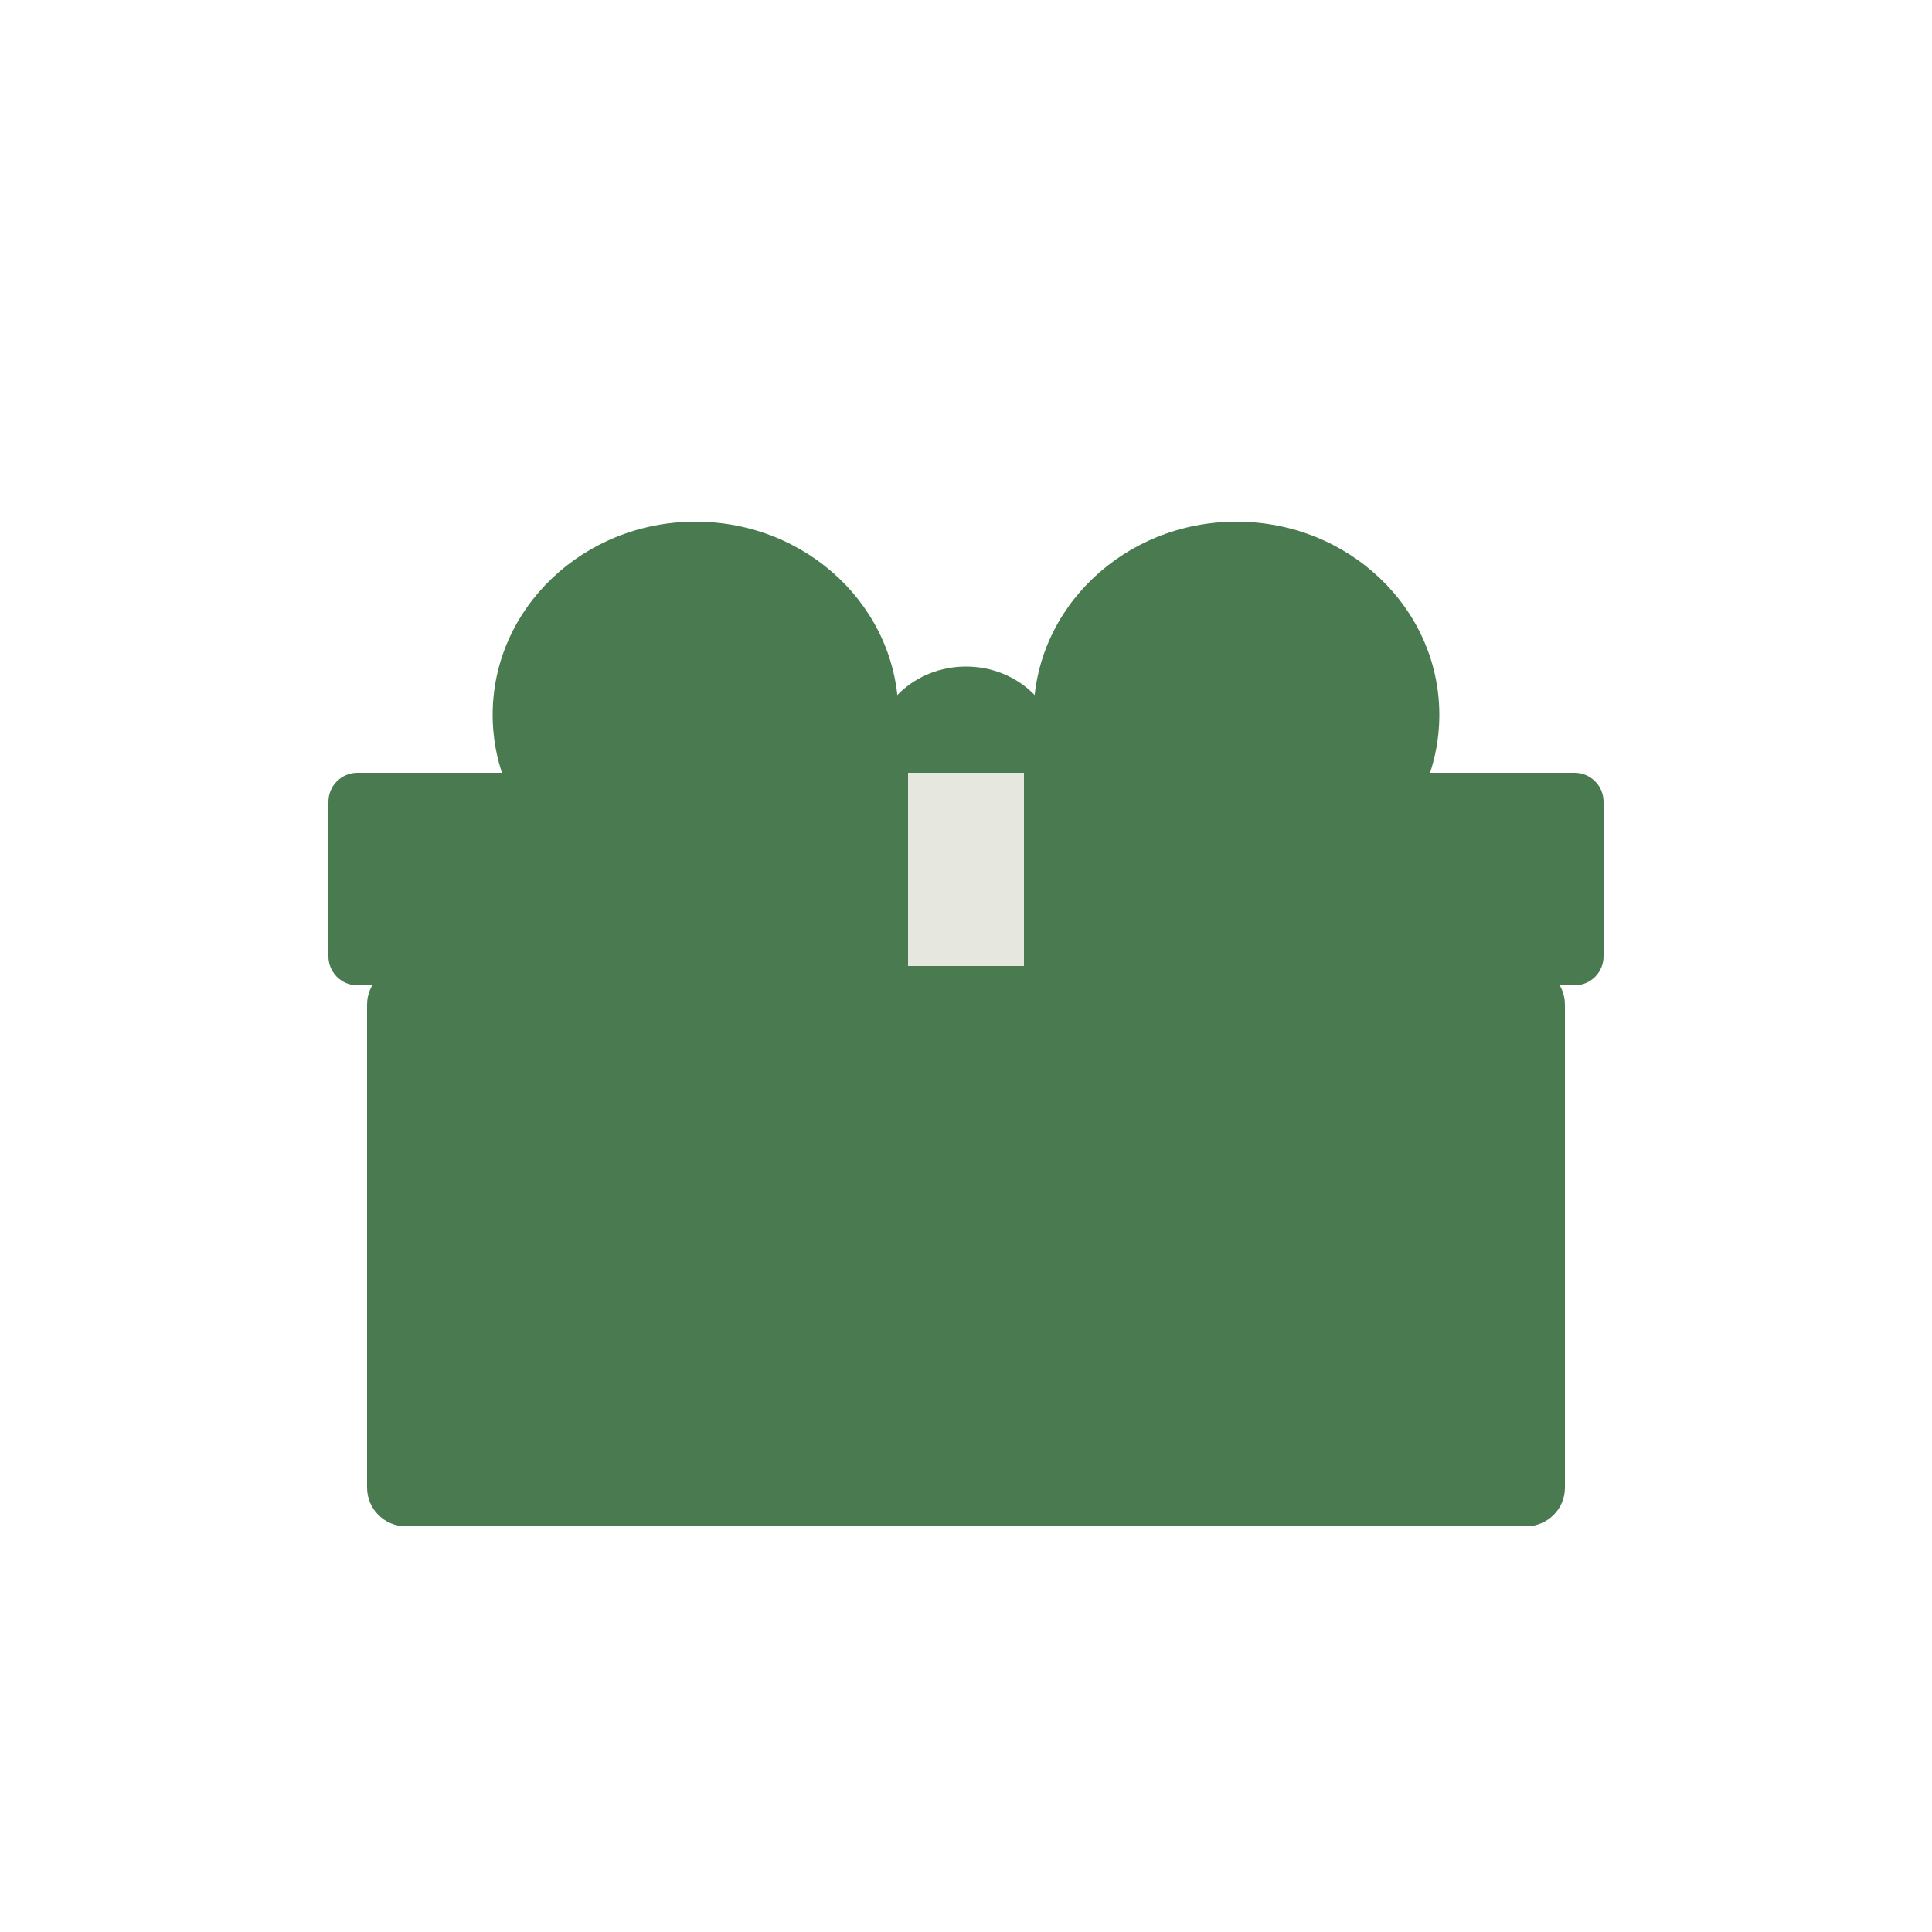
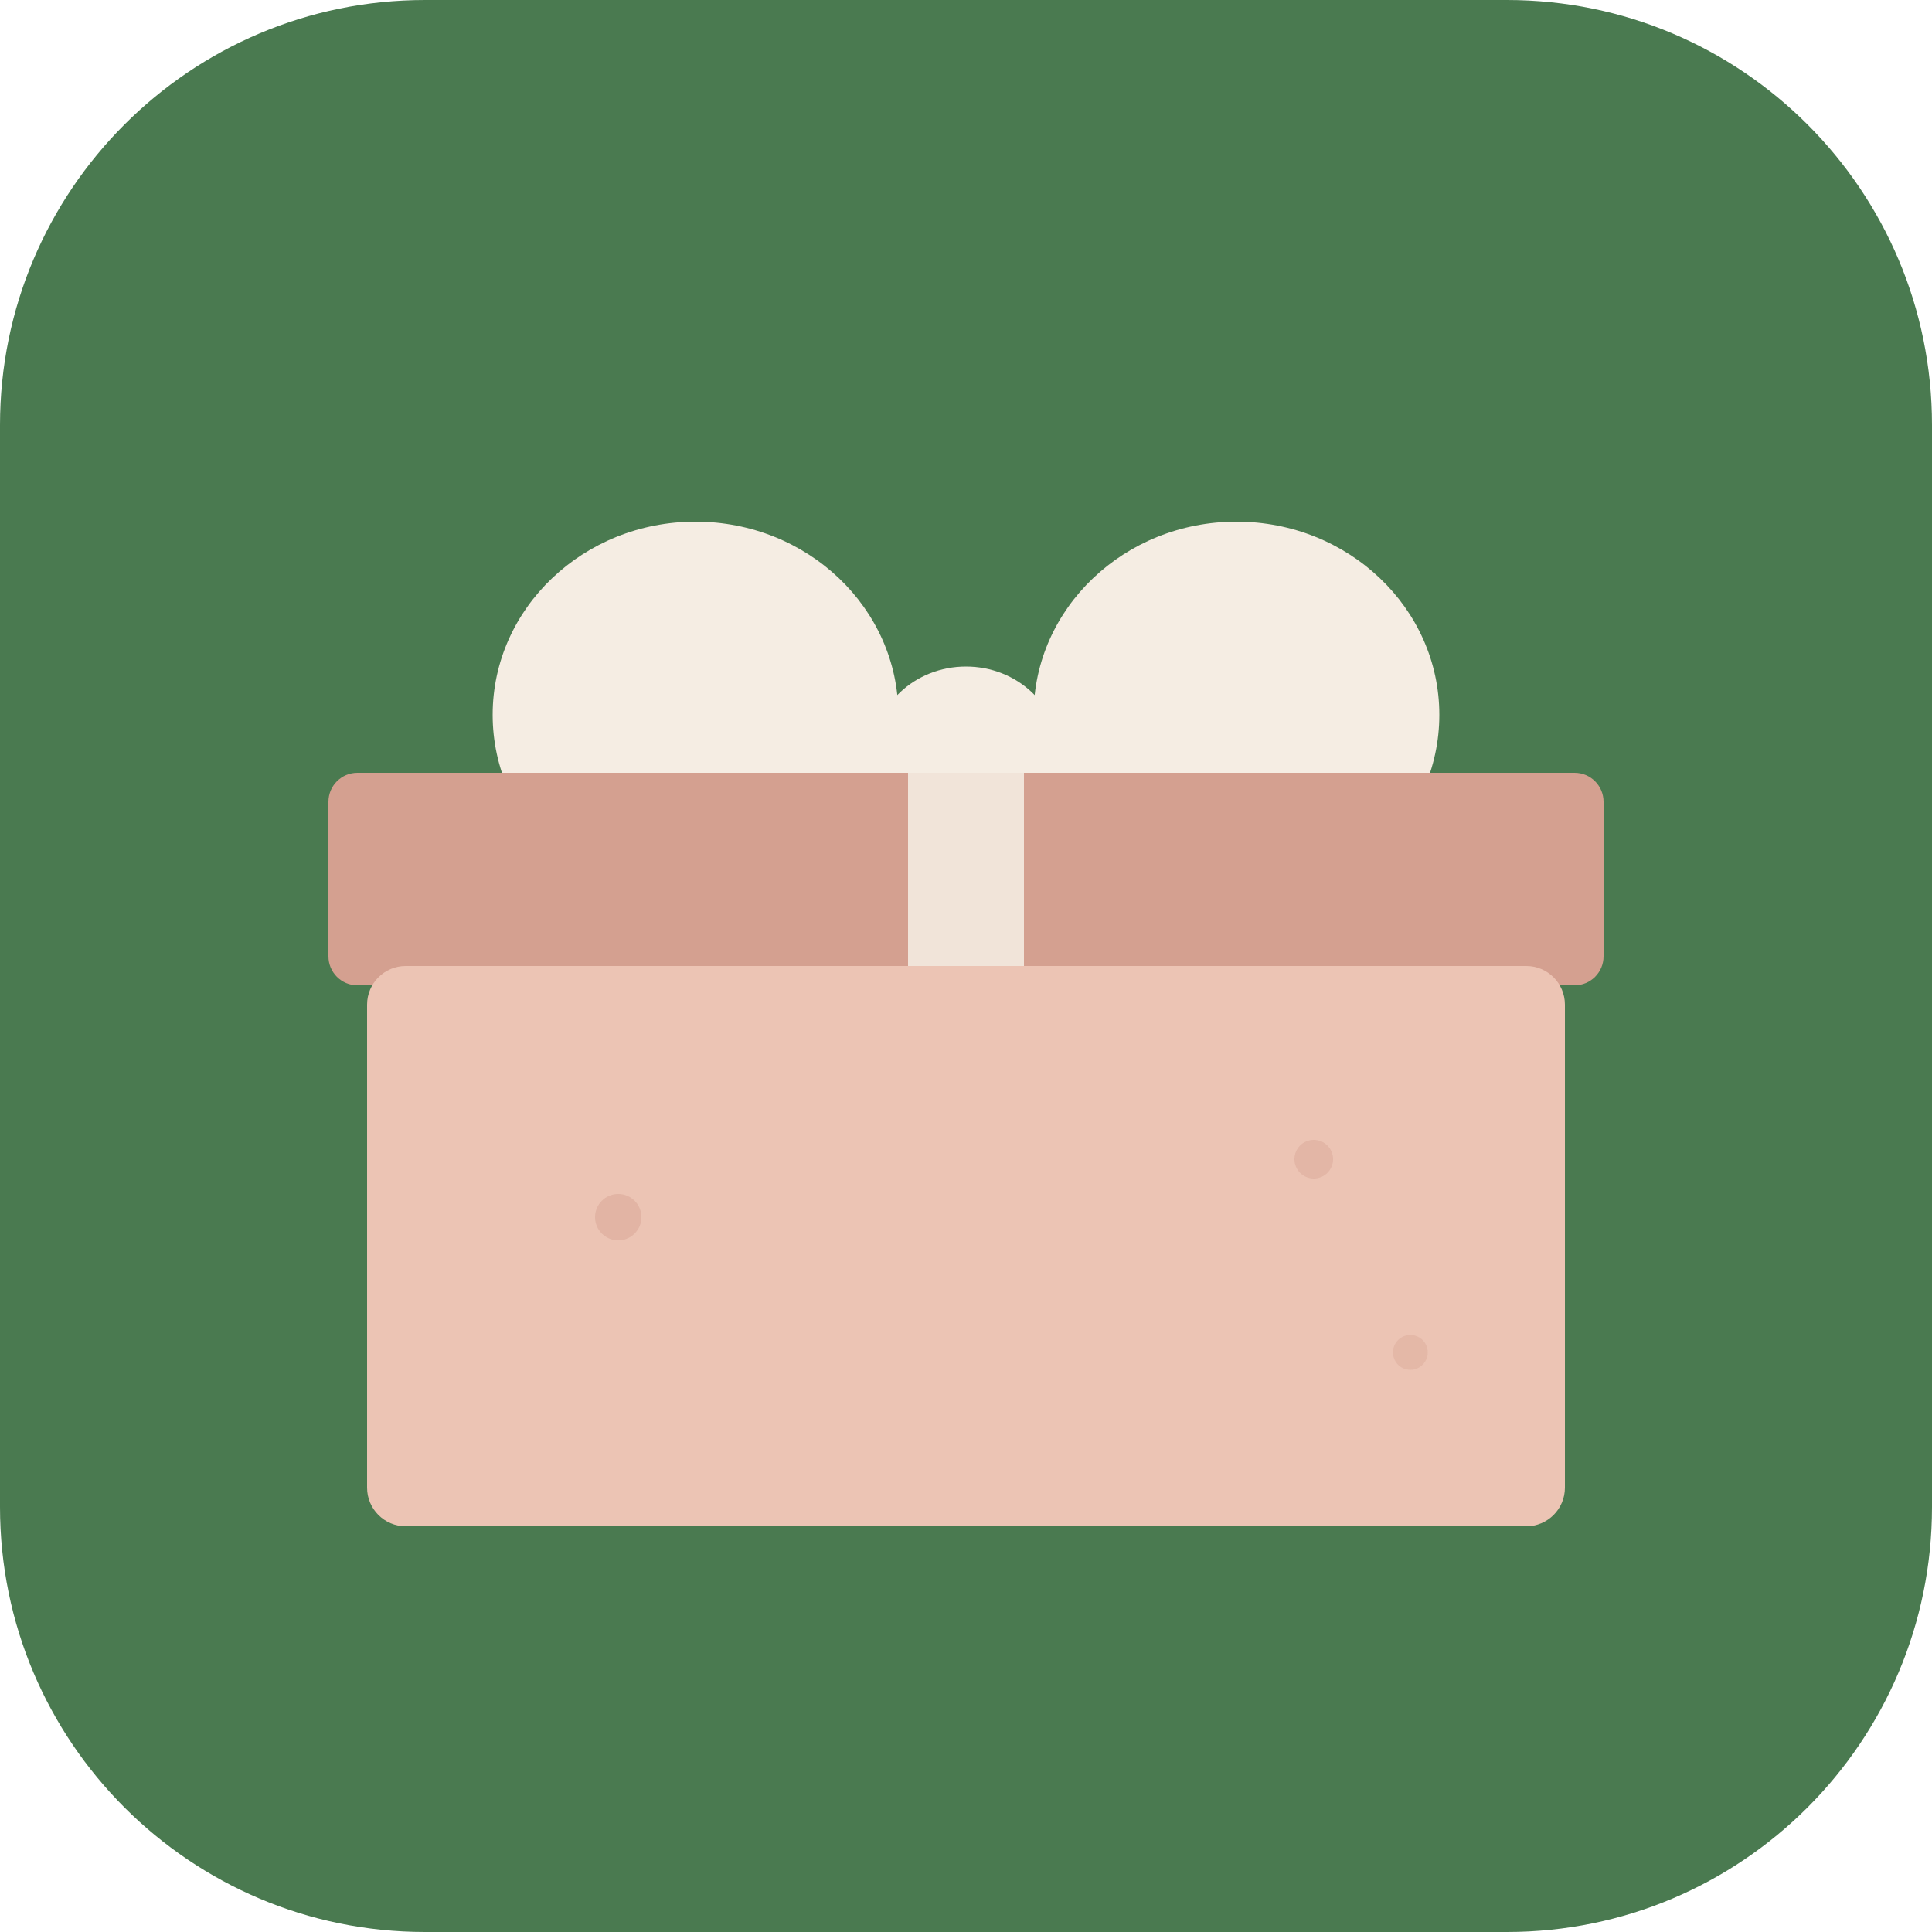
<svg xmlns="http://www.w3.org/2000/svg" viewBox="0 0 100 100">
-   <ellipse cx="36" cy="37" rx="10.5" ry="10" fill="#4A7A50" />
-   <ellipse cx="64" cy="37" rx="10.5" ry="10" fill="#4A7A50" />
-   <ellipse cx="50" cy="39" rx="4.8" ry="4.5" fill="#4A7A50" />
-   <rect x="17" y="40" width="66" height="11" rx="1.5" fill="#4A7A50" />
-   <rect x="47" y="40" width="6" height="11" fill="#FAF7F2" opacity="0.88" />
-   <rect x="19" y="50" width="62" height="29" rx="2" fill="#4A7A50" />
+   <rect width="100" height="100" rx="22" fill="#4A7A50" />
+   <ellipse cx="36" cy="37" rx="10.5" ry="10" fill="#F5EDE3" />
+   <ellipse cx="64" cy="37" rx="10.5" ry="10" fill="#F5EDE3" />
+   <ellipse cx="50" cy="39" rx="4.8" ry="4.5" fill="#F5EDE3" />
+   <rect x="17" y="40" width="66" height="11" rx="1.5" fill="#D4A090" />
+   <rect x="47" y="40" width="6" height="11" fill="#F5EDE3" opacity="0.88" />
+   <rect x="19" y="50" width="62" height="29" rx="2" fill="#ECC4B4" />
+   <circle cx="32" cy="63" r="1.2" fill="#D4A090" opacity="0.45" />
+   <circle cx="68" cy="60" r="1" fill="#D4A090" opacity="0.4" />
+   <circle cx="73" cy="70" r="0.9" fill="#D4A090" opacity="0.35" />
</svg>
